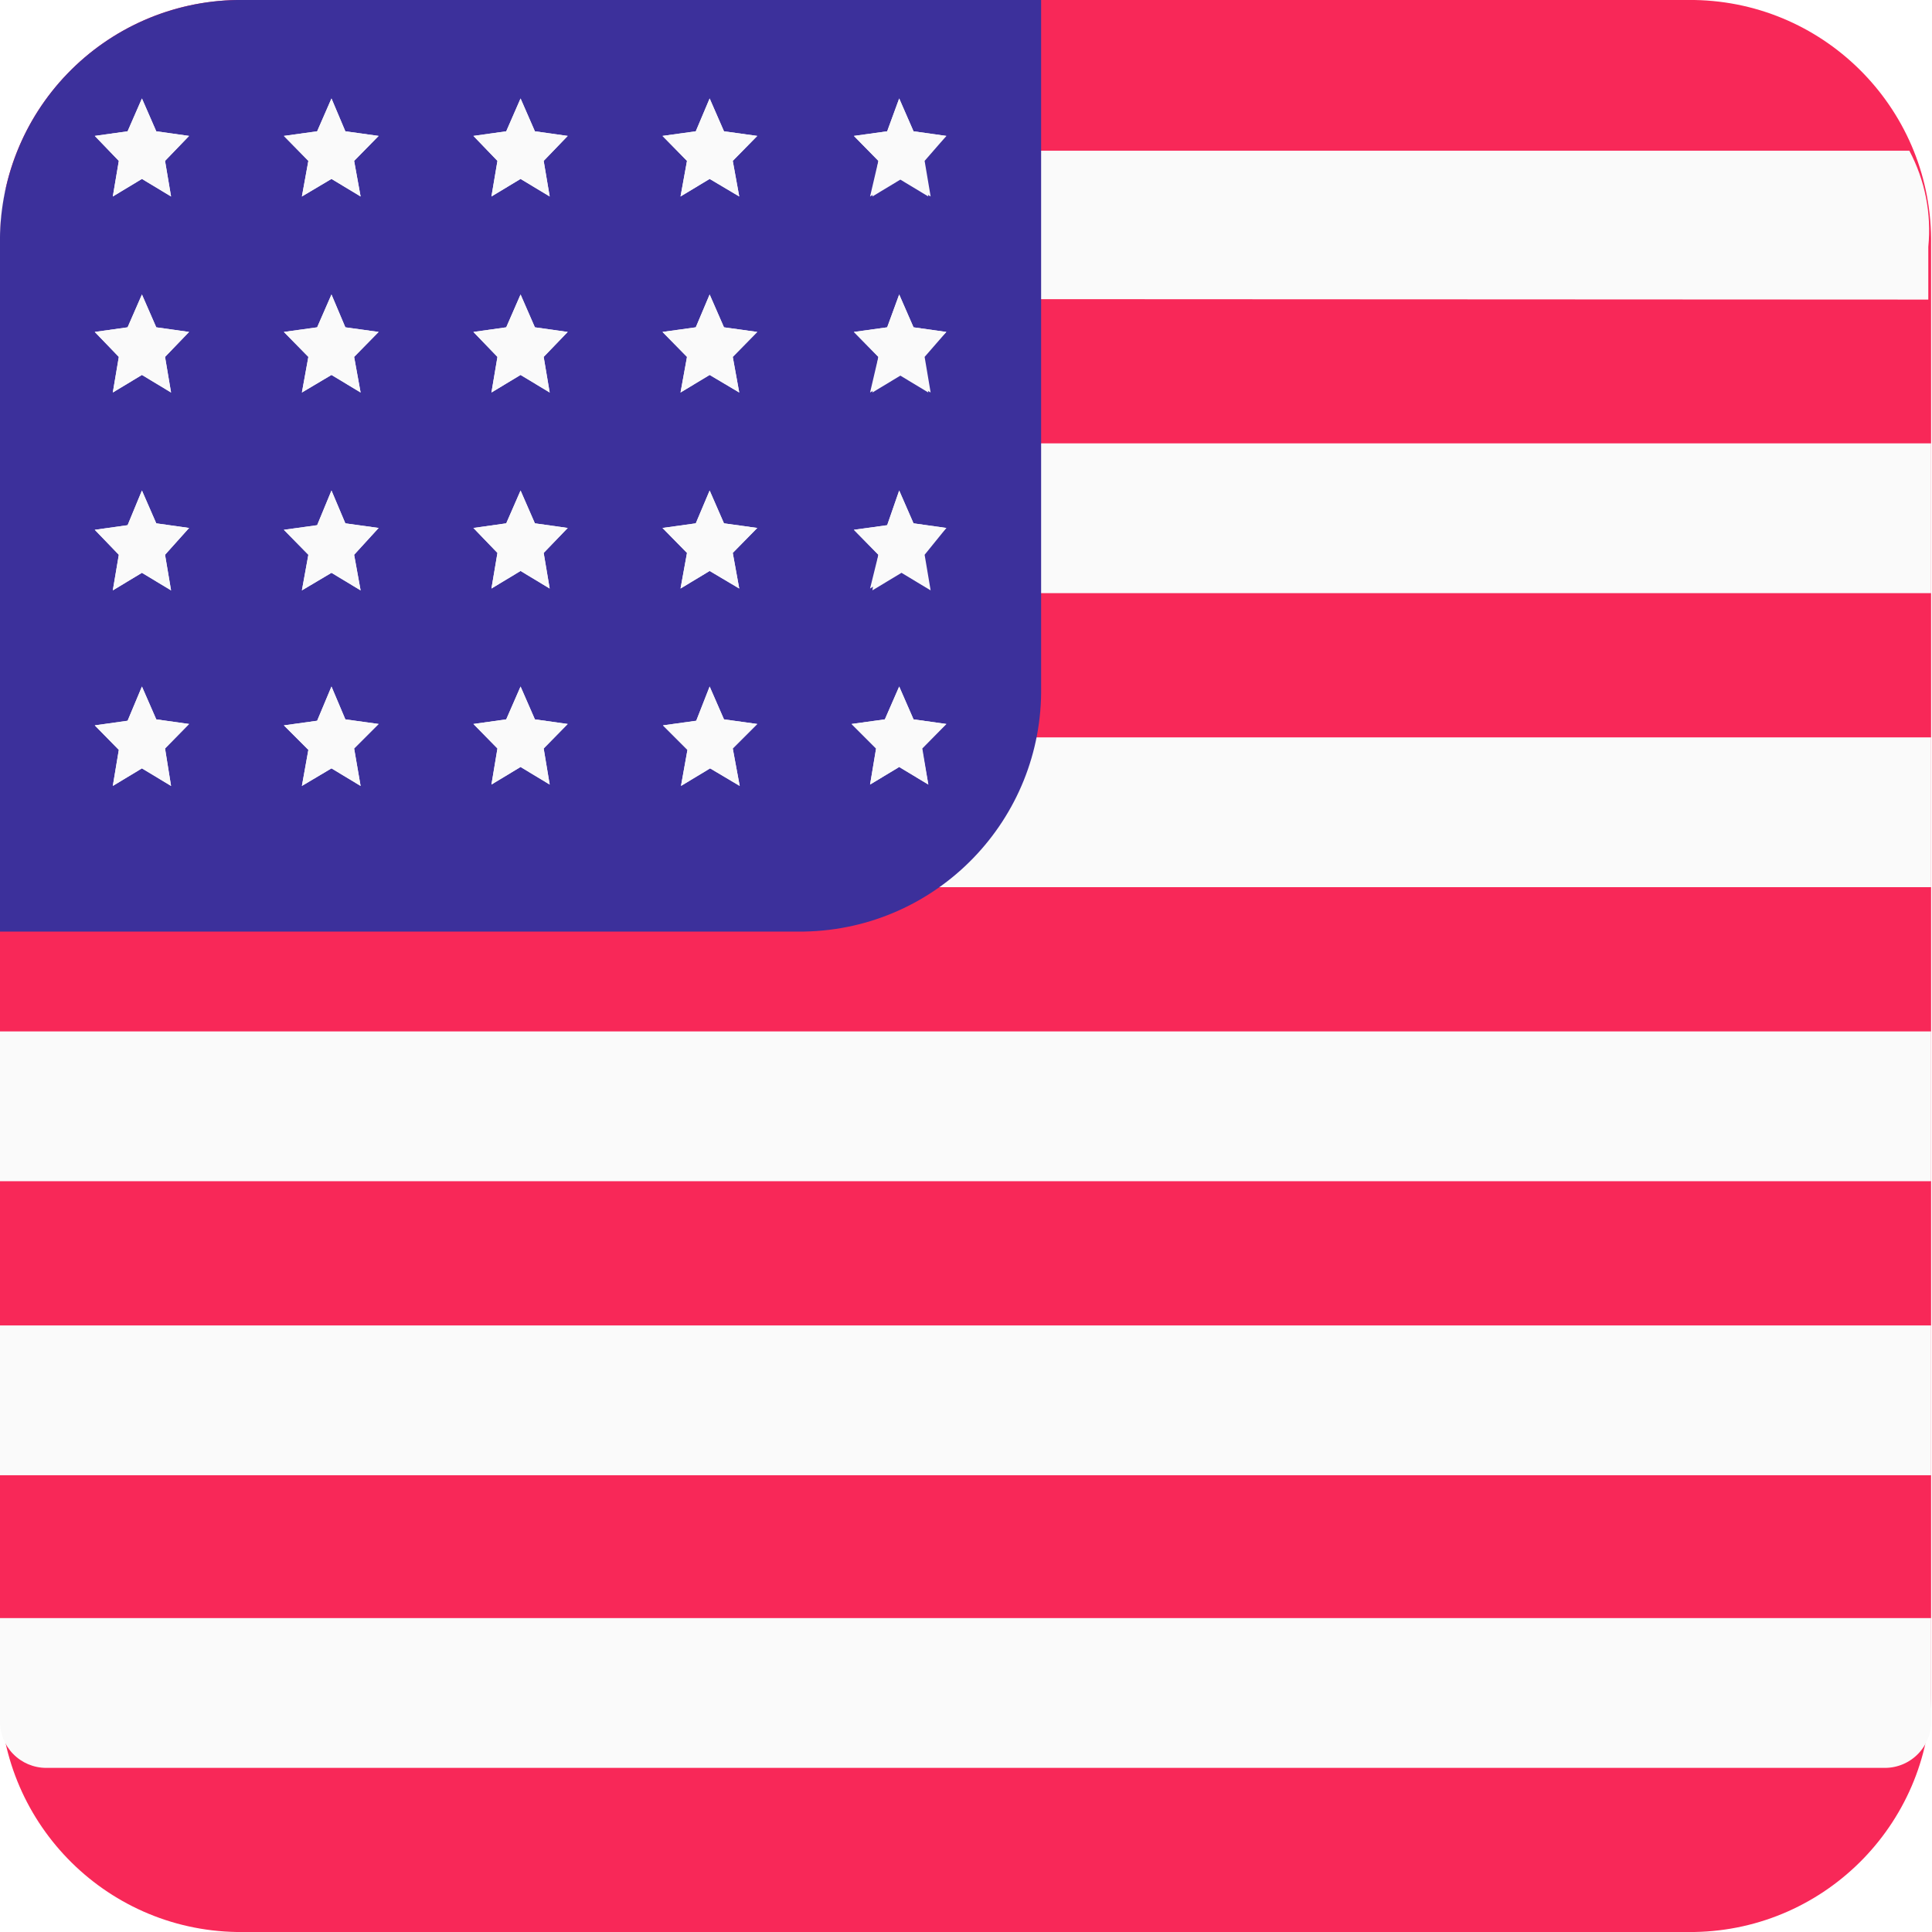
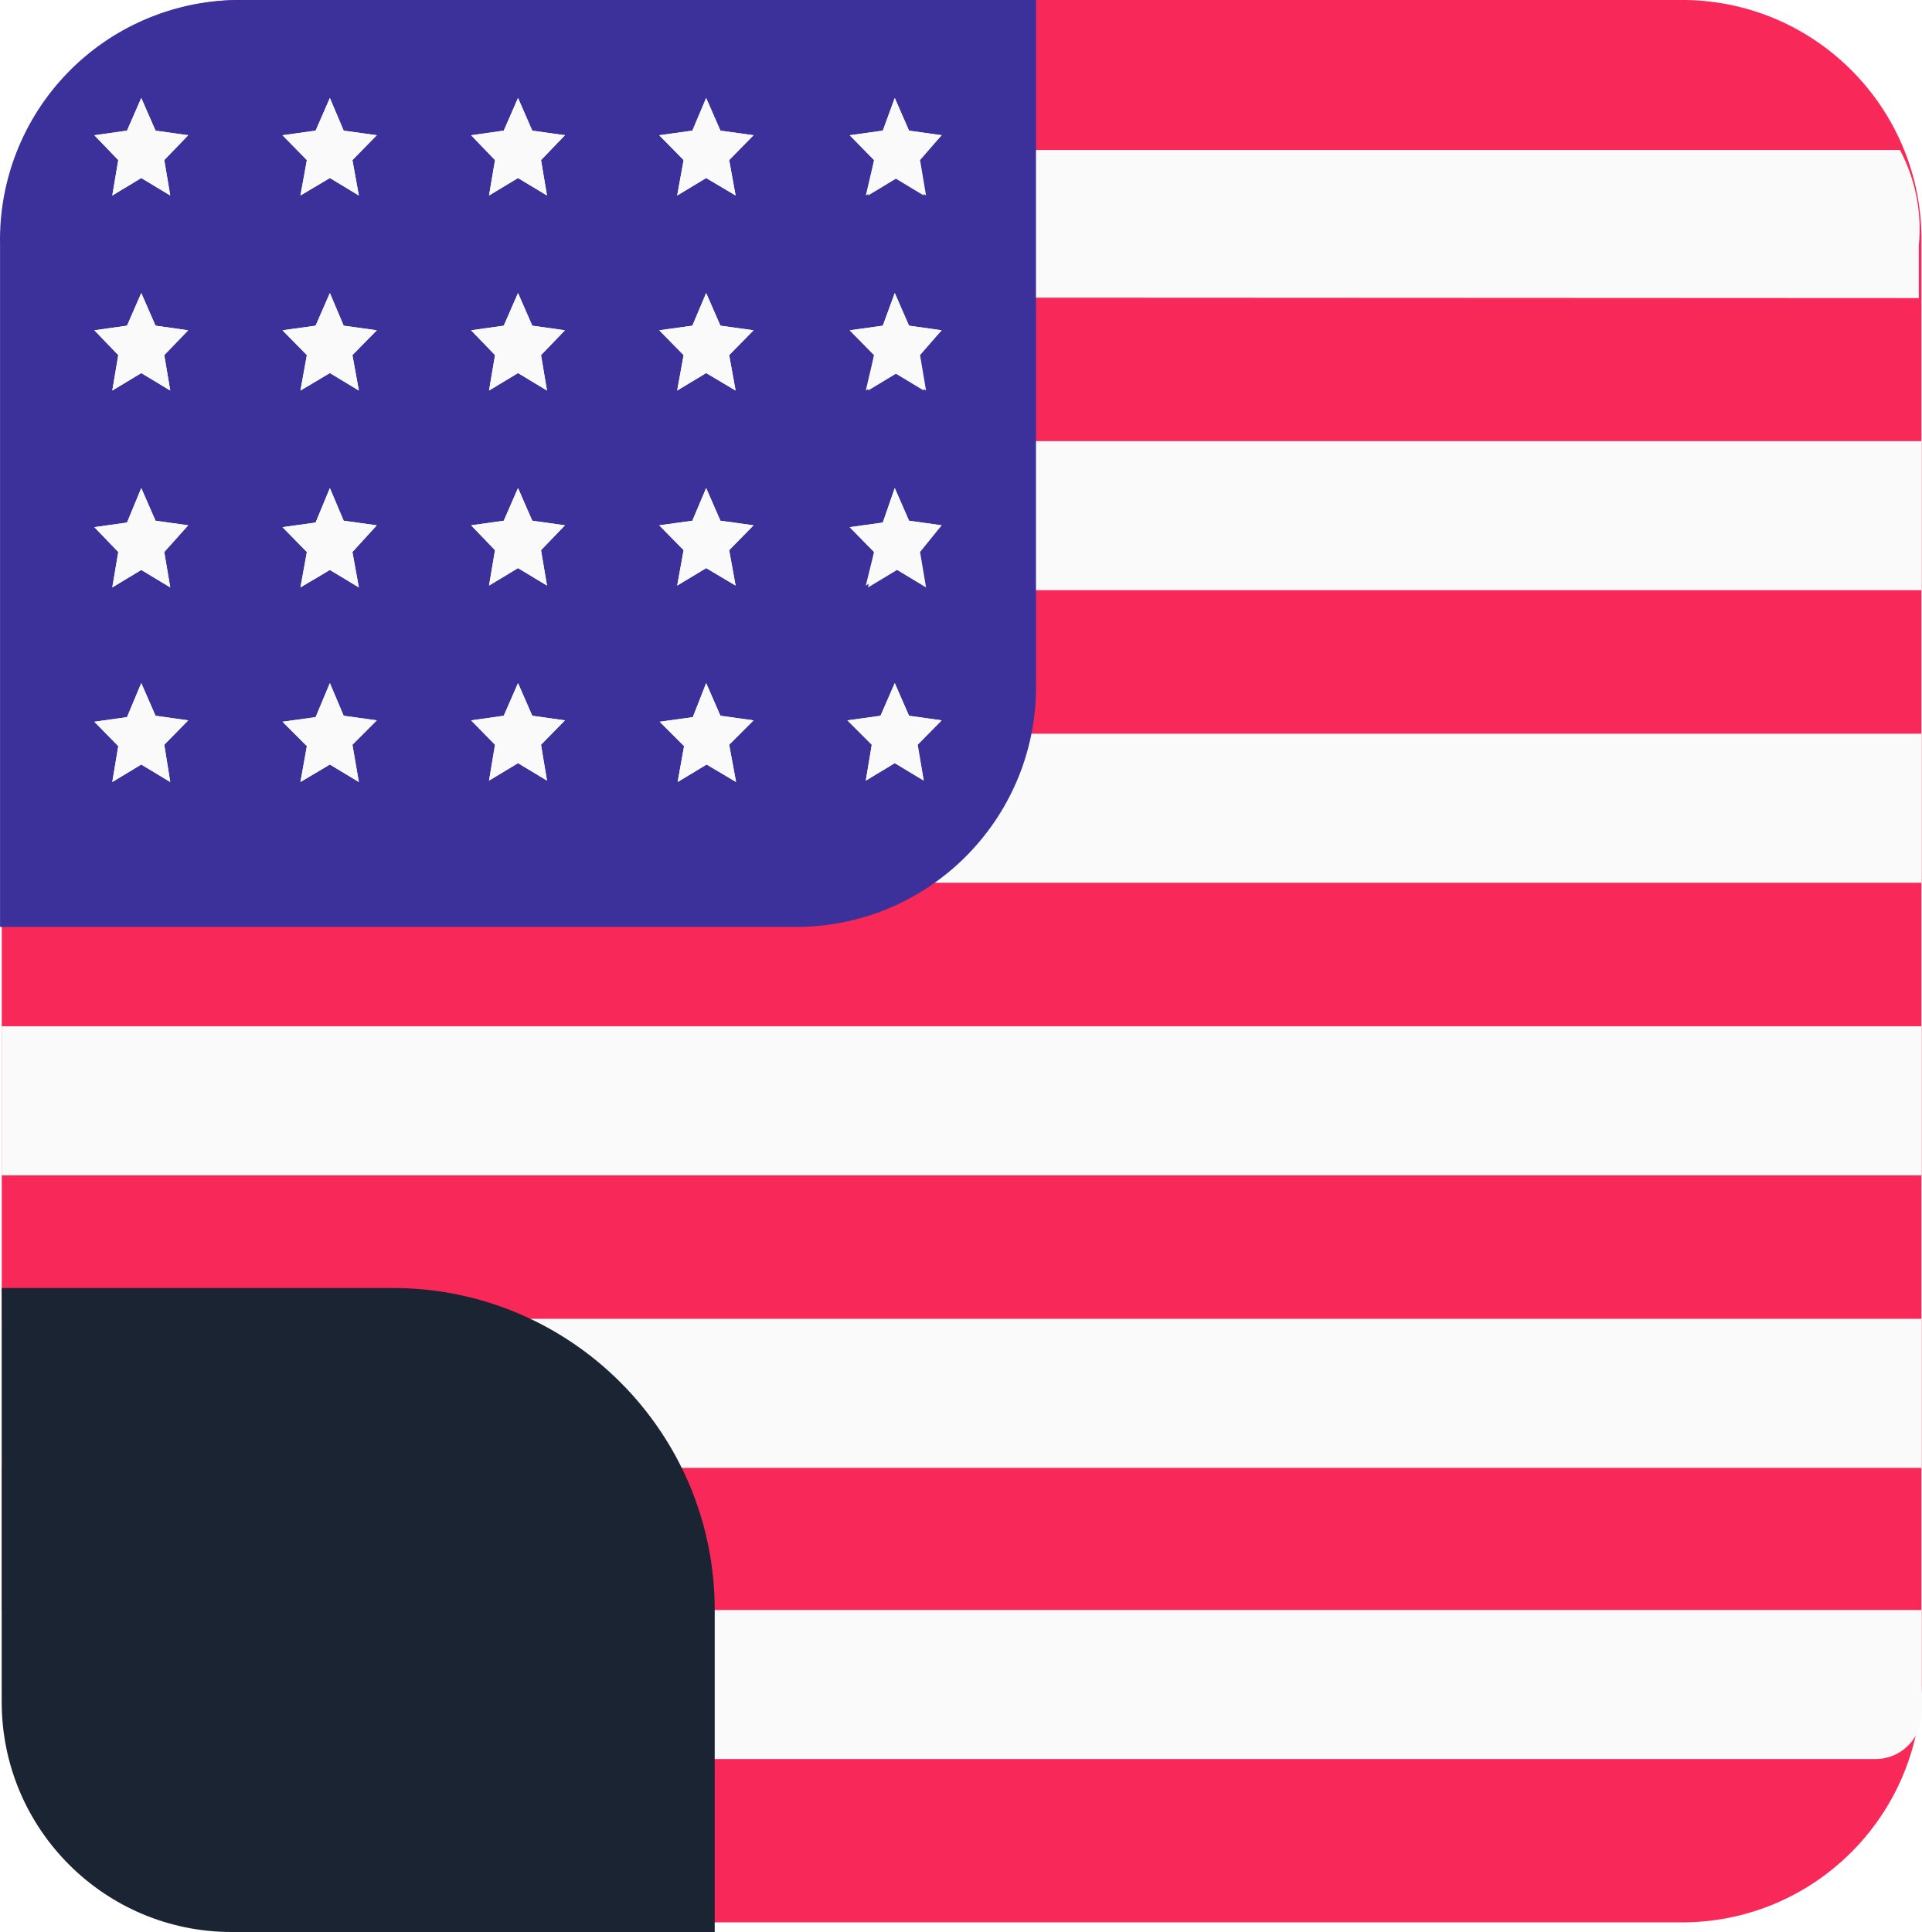
- <svg xmlns="http://www.w3.org/2000/svg" id="Layer_1" data-name="Layer 1" viewBox="0 0 41.79 41.79">
-   <defs>
-     <style>.cls-1{fill:#f82858;}.cls-2{fill:#fafafa;}.cls-3{fill:#3c309b;}</style>
-   </defs>
-   <g id="Group_587" data-name="Group 587">
-     <g id="Group_586" data-name="Group 586">
-       <g id="Group_576-5" data-name="Group 576-5">
-         <g id="Group_564-4" data-name="Group 564-4">
-           <g id="Group_275-4" data-name="Group 275-4">
-             <g id="Group_246-4" data-name="Group 246-4">
-               <g id="Group_1720-4" data-name="Group 1720-4">
-                 <path id="Rectangle_62-8" data-name="Rectangle 62-8" class="cls-1" d="M5.12,0H36.65a5.21,5.21,0,0,1,5.12,5.3V36.49a5.21,5.21,0,0,1-5.12,5.3H5.12A5.21,5.21,0,0,1,0,36.49V5.3A5.21,5.21,0,0,1,5.12,0Z" />
+ <svg xmlns="http://www.w3.org/2000/svg" viewBox="0 0 41.773 42">
+   <g transform="translate(.001)" data-name="Group 587">
+     <g transform="translate(.036)" data-name="Group 586">
+       <g transform="translate(-.535)" data-name="Group 576-5">
+         <g transform="translate(.535)" data-name="Group 564-4">
+           <g transform="translate(0)" data-name="Group 275-4">
+             <g data-name="Group 246-4">
+               <g data-name="Group 1720-4">
+                 <path transform="translate(.001)" d="M5.116,0h31.5a5.208,5.208,0,0,1,5.116,5.3V36.49a5.208,5.208,0,0,1-5.116,5.3H5.116A5.208,5.208,0,0,1,0,36.49V5.3A5.208,5.208,0,0,1,5.116,0Z" fill="#f82858" data-name="Rectangle 62-8" />
              </g>
            </g>
          </g>
        </g>
-         <path id="Rectangle_70-5" data-name="Rectangle 70-5" class="cls-2" d="M0,37.21V35H41.77v2.18a1,1,0,0,1-1,1.06H1A1,1,0,0,1,0,37.21Z" />
-         <rect id="Rectangle_76" data-name="Rectangle 76" class="cls-2" y="28.67" width="41.77" height="3.24" />
-         <rect id="Rectangle_77" data-name="Rectangle 77" class="cls-2" y="22.31" width="41.77" height="3.24" />
-         <rect id="Rectangle_78" data-name="Rectangle 78" class="cls-2" y="15.95" width="41.77" height="3.24" />
-         <rect id="Rectangle_79" data-name="Rectangle 79" class="cls-2" y="9.59" width="41.77" height="3.24" />
-         <path id="Path_130" data-name="Path 130" class="cls-2" d="M0,6.46V5.16c0-1.16.25-1.9,1.3-1.9h40a3.66,3.66,0,0,1,.41,2.08V6.48Z" />
+         <path transform="translate(.535)" d="M0,37.21V35H41.734v2.18a1,1,0,0,1-1,1.06H1a1,1,0,0,1-1-1.03Z" fill="#fafafa" data-name="Rectangle 70-5" />
+         <rect transform="translate(.535 28.67)" width="41.734" height="3.24" fill="#fafafa" data-name="Rectangle 76" />
+         <rect transform="translate(.535 22.31)" width="41.734" height="3.24" fill="#fafafa" data-name="Rectangle 77" />
+         <rect transform="translate(.535 15.95)" width="41.734" height="3.24" fill="#fafafa" data-name="Rectangle 78" />
+         <rect transform="translate(.535 9.59)" width="41.734" height="3.24" fill="#fafafa" data-name="Rectangle 79" />
+         <path transform="translate(.535)" d="M0,6.46V5.16C0,4,.25,3.26,1.3,3.26H41.265a3.663,3.663,0,0,1,.41,2.08V6.48Z" fill="#fafafa" data-name="Path 130" />
+         <path transform="translate(.535 28)" d="m0 0h8.5a7 7 0 0 1 7 7v7h-10.5a5 5 0 0 1-5-5v-9z" fill="#1a2433" data-name="Rectangle 89" />
      </g>
    </g>
-     <path id="Rectangle_81" data-name="Rectangle 81" class="cls-3" d="M5.12,0h17.4V14.85a5.22,5.22,0,0,1-5.12,5.3H0V5.31A5.21,5.21,0,0,1,5.12,0Z" />
-     <g id="Polygon_7" data-name="Polygon 7">
-       <path class="cls-2" d="M3.07,2.13l.31.71.71.1-.52.54.13.77-.63-.38-.63.38.13-.77-.52-.54.71-.1Z" />
-       <path class="cls-2" d="M3.07,2.13l.31.71.71.1-.52.54.13.77-.63-.38-.63.38.13-.77-.52-.54.71-.1Z" />
+     <g data-name="Group 665">
+       <path d="M5.12,0h17.4V14.85a5.22,5.22,0,0,1-5.12,5.3H0V5.31A5.21,5.21,0,0,1,5.12,0Z" fill="#3c309b" data-name="Rectangle 81" />
    </g>
-     <g id="Polygon_21" data-name="Polygon 21">
-       <path class="cls-2" d="M3.07,10.61l.31.71.71.1L3.57,12l.13.77-.63-.38-.63.38L2.57,12l-.52-.54.71-.1Z" />
-       <path class="cls-2" d="M3.07,10.61l.31.71.71.1L3.57,12l.13.77-.63-.38-.63.38L2.57,12l-.52-.54.71-.1Z" />
+     <g fill="#fafafa" data-name="Polygon 7">
+       <path d="M3.07,2.13l.31.71.71.1-.52.54.13.77-.63-.38-.63.38.13-.77-.52-.54.71-.1Z" data-name="Path 140" />
+       <path d="M3.07,2.13l.31.71.71.1-.52.54.13.77-.63-.38-.63.38.13-.77-.52-.54.71-.1Z" data-name="Path 141" />
    </g>
-     <g id="Polygon_16" data-name="Polygon 16">
-       <path class="cls-2" d="M3.07,6.37l.31.71.71.1-.52.54.13.77-.63-.38-.63.38.13-.77-.52-.54.71-.1Z" />
-       <path class="cls-2" d="M3.07,6.37l.31.71.71.1-.52.54.13.77-.63-.38-.63.38.13-.77-.52-.54.71-.1Z" />
+     <g fill="#fafafa" data-name="Polygon 21">
+       <path d="M3.07,10.61l.31.71.71.1L3.57,12l.13.77-.63-.38-.63.38L2.57,12l-.52-.54.71-.1Z" data-name="Path 142" />
+       <path d="M3.07,10.61l.31.71.71.1L3.57,12l.13.77-.63-.38-.63.38L2.57,12l-.52-.54.71-.1Z" data-name="Path 143" />
    </g>
-     <g id="Polygon_17" data-name="Polygon 17">
-       <path class="cls-2" d="M3.07,14.85l.31.71.71.1-.52.53L3.7,17l-.63-.38L2.44,17l.13-.78-.52-.53.71-.1Z" />
-       <path class="cls-2" d="M3.07,14.85l.31.71.71.1-.52.53L3.7,17l-.63-.38L2.44,17l.13-.78-.52-.53.71-.1Z" />
+     <g fill="#fafafa" data-name="Polygon 16">
+       <path d="M3.07,6.37l.31.71.71.1-.52.54.13.77-.63-.38-.63.38.13-.77-.52-.54.71-.1Z" data-name="Path 144" />
+       <path d="M3.07,6.37l.31.71.71.1-.52.54.13.77-.63-.38-.63.38.13-.77-.52-.54.71-.1Z" data-name="Path 145" />
    </g>
-     <g id="Polygon_8" data-name="Polygon 8">
-       <path class="cls-2" d="M7.17,2.13l.3.71.72.1-.53.54.14.77-.63-.38-.64.38.14-.77-.53-.54.72-.1Z" />
-       <path class="cls-2" d="M7.17,2.13l.3.71.72.1-.53.54.14.77-.63-.38-.64.38.14-.77-.53-.54.72-.1Z" />
+     <g fill="#fafafa" data-name="Polygon 17">
+       <path d="M3.07,14.85l.31.71.71.1-.52.53L3.7,17l-.63-.38L2.44,17l.13-.78-.52-.53.71-.1Z" data-name="Path 146" />
+       <path d="M3.07,14.85l.31.71.71.1-.52.53L3.7,17l-.63-.38L2.44,17l.13-.78-.52-.53.71-.1Z" data-name="Path 147" />
    </g>
-     <g id="Polygon_22" data-name="Polygon 22">
-       <path class="cls-2" d="M7.17,10.61l.3.71.72.1L7.66,12l.14.77-.63-.38-.64.38L6.67,12l-.53-.54.72-.1Z" />
-       <path class="cls-2" d="M7.17,10.61l.3.71.72.1L7.66,12l.14.77-.63-.38-.64.38L6.67,12l-.53-.54.72-.1Z" />
+     <g fill="#fafafa" data-name="Polygon 8">
+       <path d="M7.17,2.13l.3.71.72.1-.53.54.14.77-.63-.38-.64.38.14-.77-.53-.54.72-.1Z" data-name="Path 148" />
+       <path d="M7.17,2.13l.3.71.72.1-.53.54.14.77-.63-.38-.64.38.14-.77-.53-.54.72-.1Z" data-name="Path 149" />
    </g>
-     <g id="Polygon_15" data-name="Polygon 15">
-       <path class="cls-2" d="M7.17,6.37l.3.71.72.1-.53.54.14.77-.63-.38-.64.38.14-.77-.53-.54.72-.1Z" />
-       <path class="cls-2" d="M7.17,6.37l.3.71.72.1-.53.54.14.77-.63-.38-.64.38.14-.77-.53-.54.72-.1Z" />
+     <g fill="#fafafa" data-name="Polygon 22">
+       <path d="M7.17,10.61l.3.71.72.1L7.66,12l.14.77-.63-.38-.64.38L6.67,12l-.53-.54.72-.1Z" data-name="Path 150" />
+       <path d="M7.17,10.61l.3.71.72.1L7.66,12l.14.77-.63-.38-.64.38L6.67,12l-.53-.54.72-.1Z" data-name="Path 151" />
    </g>
-     <g id="Polygon_18" data-name="Polygon 18">
-       <path class="cls-2" d="M7.17,14.85l.3.71.72.1-.53.53L7.8,17l-.63-.38L6.53,17l.14-.78-.53-.53.72-.1Z" />
-       <path class="cls-2" d="M7.17,14.85l.3.71.72.1-.53.53L7.8,17l-.63-.38L6.53,17l.14-.78-.53-.53.72-.1Z" />
+     <g fill="#fafafa" data-name="Polygon 15">
+       <path d="M7.17,6.37l.3.71.72.1-.53.54.14.77-.63-.38-.64.38.14-.77-.53-.54.72-.1Z" data-name="Path 152" />
+       <path d="M7.17,6.37l.3.71.72.1-.53.54.14.77-.63-.38-.64.38.14-.77-.53-.54.72-.1Z" data-name="Path 153" />
    </g>
-     <g id="Polygon_9" data-name="Polygon 9">
-       <path class="cls-2" d="M11.26,2.13l.31.71.71.1-.52.54.13.77-.63-.38-.63.38.13-.77-.52-.54.71-.1Z" />
-       <path class="cls-2" d="M11.26,2.13l.31.71.71.1-.52.54.13.77-.63-.38-.63.38.13-.77-.52-.54.71-.1Z" />
+     <g fill="#fafafa" data-name="Polygon 18">
+       <path d="M7.17,14.85l.3.71.72.1-.53.53L7.8,17l-.63-.38L6.53,17l.14-.78-.53-.53.72-.1Z" data-name="Path 154" />
+       <path d="M7.17,14.85l.3.71.72.1-.53.53L7.8,17l-.63-.38L6.53,17l.14-.78-.53-.53.72-.1Z" data-name="Path 155" />
    </g>
-     <g id="Polygon_23" data-name="Polygon 23">
-       <path class="cls-2" d="M11.26,10.61l.31.71.71.1-.52.54.13.77-.63-.38-.63.38.13-.77-.52-.54.71-.1Z" />
-       <path class="cls-2" d="M11.26,10.61l.31.71.71.1-.52.54.13.77-.63-.38-.63.38.13-.77-.52-.54.71-.1Z" />
+     <g fill="#fafafa" data-name="Polygon 9">
+       <path d="M11.26,2.13l.31.71.71.1-.52.54.13.77-.63-.38-.63.38.13-.77-.52-.54.71-.1Z" data-name="Path 156" />
+       <path d="M11.26,2.13l.31.71.71.1-.52.54.13.77-.63-.38-.63.38.13-.77-.52-.54.71-.1Z" data-name="Path 157" />
    </g>
-     <g id="Polygon_14" data-name="Polygon 14">
-       <path class="cls-2" d="M11.26,6.37l.31.71.71.1-.52.54.13.77-.63-.38-.63.38.13-.77-.52-.54.71-.1Z" />
-       <path class="cls-2" d="M11.26,6.37l.31.71.71.1-.52.54.13.77-.63-.38-.63.38.13-.77-.52-.54.71-.1Z" />
+     <g fill="#fafafa" data-name="Polygon 23">
+       <path d="M11.26,10.61l.31.71.71.1-.52.54.13.77-.63-.38-.63.38.13-.77-.52-.54.71-.1Z" data-name="Path 158" />
+       <path d="M11.26,10.61l.31.71.71.1-.52.54.13.77-.63-.38-.63.38.13-.77-.52-.54.71-.1Z" data-name="Path 159" />
    </g>
-     <g id="Polygon_19" data-name="Polygon 19">
-       <path class="cls-2" d="M11.26,14.85l.31.71.71.1-.52.53.13.78-.63-.38-.63.38.13-.78-.52-.53.71-.1Z" />
-       <path class="cls-2" d="M11.26,14.85l.31.71.71.1-.52.53.13.78-.63-.38-.63.38.13-.78-.52-.53.71-.1Z" />
+     <g fill="#fafafa" data-name="Polygon 14">
+       <path d="M11.26,6.37l.31.71.71.1-.52.54.13.77-.63-.38-.63.38.13-.77-.52-.54.71-.1Z" data-name="Path 160" />
+       <path d="M11.26,6.37l.31.71.71.1-.52.54.13.77-.63-.38-.63.38.13-.77-.52-.54.71-.1Z" data-name="Path 161" />
    </g>
-     <g id="Polygon_10" data-name="Polygon 10">
-       <path class="cls-2" d="M15.35,2.13l.31.71.72.1-.53.54.14.77-.64-.38-.63.38.14-.77-.53-.54.72-.1Z" />
-       <path class="cls-2" d="M15.35,2.13l.31.71.72.1-.53.54.14.77-.64-.38-.63.38.14-.77-.53-.54.72-.1Z" />
+     <g fill="#fafafa" data-name="Polygon 19">
+       <path d="M11.26,14.85l.31.71.71.1-.52.53.13.78-.63-.38-.63.38.13-.78-.52-.53.71-.1Z" data-name="Path 162" />
+       <path d="M11.26,14.85l.31.71.71.1-.52.53.13.78-.63-.38-.63.38.13-.78-.52-.53.71-.1Z" data-name="Path 163" />
    </g>
-     <g id="Polygon_24" data-name="Polygon 24">
-       <path class="cls-2" d="M15.35,10.61l.31.71.72.1-.53.54.14.77-.64-.38-.63.38.14-.77-.53-.54.72-.1Z" />
-       <path class="cls-2" d="M15.35,10.61l.31.71.72.1-.53.54.14.77-.64-.38-.63.38.14-.77-.53-.54.72-.1Z" />
+     <g fill="#fafafa" data-name="Polygon 10">
+       <path d="M15.35,2.13l.31.71.72.1-.53.54.14.77-.64-.38-.63.38.14-.77-.53-.54.72-.1Z" data-name="Path 164" />
+       <path d="M15.35,2.13l.31.71.72.1-.53.54.14.77-.64-.38-.63.38.14-.77-.53-.54.72-.1Z" data-name="Path 165" />
    </g>
-     <g id="Polygon_13" data-name="Polygon 13">
-       <path class="cls-2" d="M15.35,6.37l.31.71.72.1-.53.54.14.77-.64-.38-.63.38.14-.77-.53-.54.72-.1Z" />
-       <path class="cls-2" d="M15.35,6.37l.31.71.72.1-.53.54.14.77-.64-.38-.63.38.14-.77-.53-.54.72-.1Z" />
+     <g fill="#fafafa" data-name="Polygon 24">
+       <path d="M15.35,10.61l.31.71.72.1-.53.54.14.77-.64-.38-.63.38.14-.77-.53-.54.72-.1Z" data-name="Path 166" />
+       <path d="M15.35,10.61l.31.71.72.1-.53.54.14.77-.64-.38-.63.38.14-.77-.53-.54.72-.1Z" data-name="Path 167" />
    </g>
-     <g id="Polygon_20" data-name="Polygon 20">
-       <path class="cls-2" d="M15.35,14.85l.31.71.72.1-.53.53L16,17l-.64-.38-.63.38.14-.78-.53-.53.72-.1Z" />
-       <path class="cls-2" d="M15.35,14.85l.31.71.72.1-.53.53L16,17l-.64-.38-.63.38.14-.78-.53-.53.72-.1Z" />
+     <g fill="#fafafa" data-name="Polygon 13">
+       <path d="M15.35,6.37l.31.71.72.1-.53.54.14.77-.64-.38-.63.38.14-.77-.53-.54.72-.1Z" data-name="Path 168" />
+       <path d="M15.35,6.37l.31.71.72.1-.53.54.14.77-.64-.38-.63.38.14-.77-.53-.54.72-.1Z" data-name="Path 169" />
    </g>
-     <g id="Polygon_11" data-name="Polygon 11">
-       <path class="cls-2" d="M19.45,2.13l.31.71.71.1-.53.54.14.77-.63-.38-.63.38L19,3.48l-.53-.54.72-.1Z" />
-       <path class="cls-2" d="M19.45,2.13l.31.71.71.1L20,3.48l.13.77-.63-.38-.63.38L19,3.48l-.53-.54.72-.1Z" />
+     <g fill="#fafafa" data-name="Polygon 20">
+       <path d="M15.35,14.85l.31.71.72.1-.53.53L16,17l-.64-.38-.63.38.14-.78-.53-.53.72-.1Z" data-name="Path 170" />
+       <path d="M15.35,14.85l.31.71.72.1-.53.53L16,17l-.64-.38-.63.38.14-.78-.53-.53.72-.1Z" data-name="Path 171" />
    </g>
-     <g id="Polygon_25" data-name="Polygon 25">
-       <path class="cls-2" d="M19.45,10.61l.31.71.71.1-.53.54.14.77-.63-.38-.63.38L19,12l-.53-.54.72-.1Z" />
-       <path class="cls-2" d="M19.45,10.61l.31.71.71.1L20,12l.13.77-.63-.38-.63.38L19,12l-.53-.54.72-.1Z" />
+     <g fill="#fafafa" data-name="Polygon 11">
+       <path d="M19.45,2.13l.31.71.71.1-.53.54.14.77-.63-.38-.63.38L19,3.48l-.53-.54.72-.1Z" data-name="Path 172" />
+       <path d="M19.45,2.13l.31.71.71.1L20,3.48l.13.77-.63-.38-.63.38L19,3.48l-.53-.54.72-.1Z" data-name="Path 173" />
    </g>
-     <g id="Polygon_12" data-name="Polygon 12">
-       <path class="cls-2" d="M19.45,6.37l.31.71.71.1-.53.54.14.77-.63-.38-.63.38L19,7.72l-.53-.54.72-.1Z" />
-       <path class="cls-2" d="M19.45,6.37l.31.71.71.1L20,7.72l.13.77-.63-.38-.63.38L19,7.72l-.53-.54.72-.1Z" />
+     <g fill="#fafafa" data-name="Polygon 25">
+       <path d="M19.45,10.61l.31.71.71.1-.53.54.14.77-.63-.38-.63.38L19,12l-.53-.54.72-.1Z" data-name="Path 174" />
+       <path d="M19.45,10.61l.31.71.71.1L20,12l.13.77-.63-.38-.63.38L19,12l-.53-.54.72-.1Z" data-name="Path 175" />
    </g>
-     <g id="Polygon_26" data-name="Polygon 26">
-       <path class="cls-2" d="M19.45,14.85l.31.71.71.1-.53.53.14.78-.63-.38-.63.38.13-.78-.53-.53.72-.1Z" />
-       <path class="cls-2" d="M19.45,14.85l.31.71.71.1-.52.53.13.78-.63-.38-.63.38.13-.78-.53-.53.72-.1Z" />
+     <g fill="#fafafa" data-name="Polygon 12">
+       <path d="M19.45,6.37l.31.71.71.1-.53.54.14.77-.63-.38-.63.38L19,7.72l-.53-.54.72-.1Z" data-name="Path 176" />
+       <path d="M19.45,6.37l.31.71.71.1L20,7.72l.13.77-.63-.38-.63.38L19,7.72l-.53-.54.72-.1Z" data-name="Path 177" />
+     </g>
+     <g fill="#fafafa" data-name="Polygon 26">
+       <path d="M19.45,14.85l.31.71.71.1-.53.53.14.78-.63-.38-.63.38.13-.78-.53-.53.72-.1Z" data-name="Path 178" />
+       <path d="M19.45,14.85l.31.71.71.1-.52.53.13.78-.63-.38-.63.38.13-.78-.53-.53.72-.1Z" data-name="Path 179" />
    </g>
  </g>
</svg>
